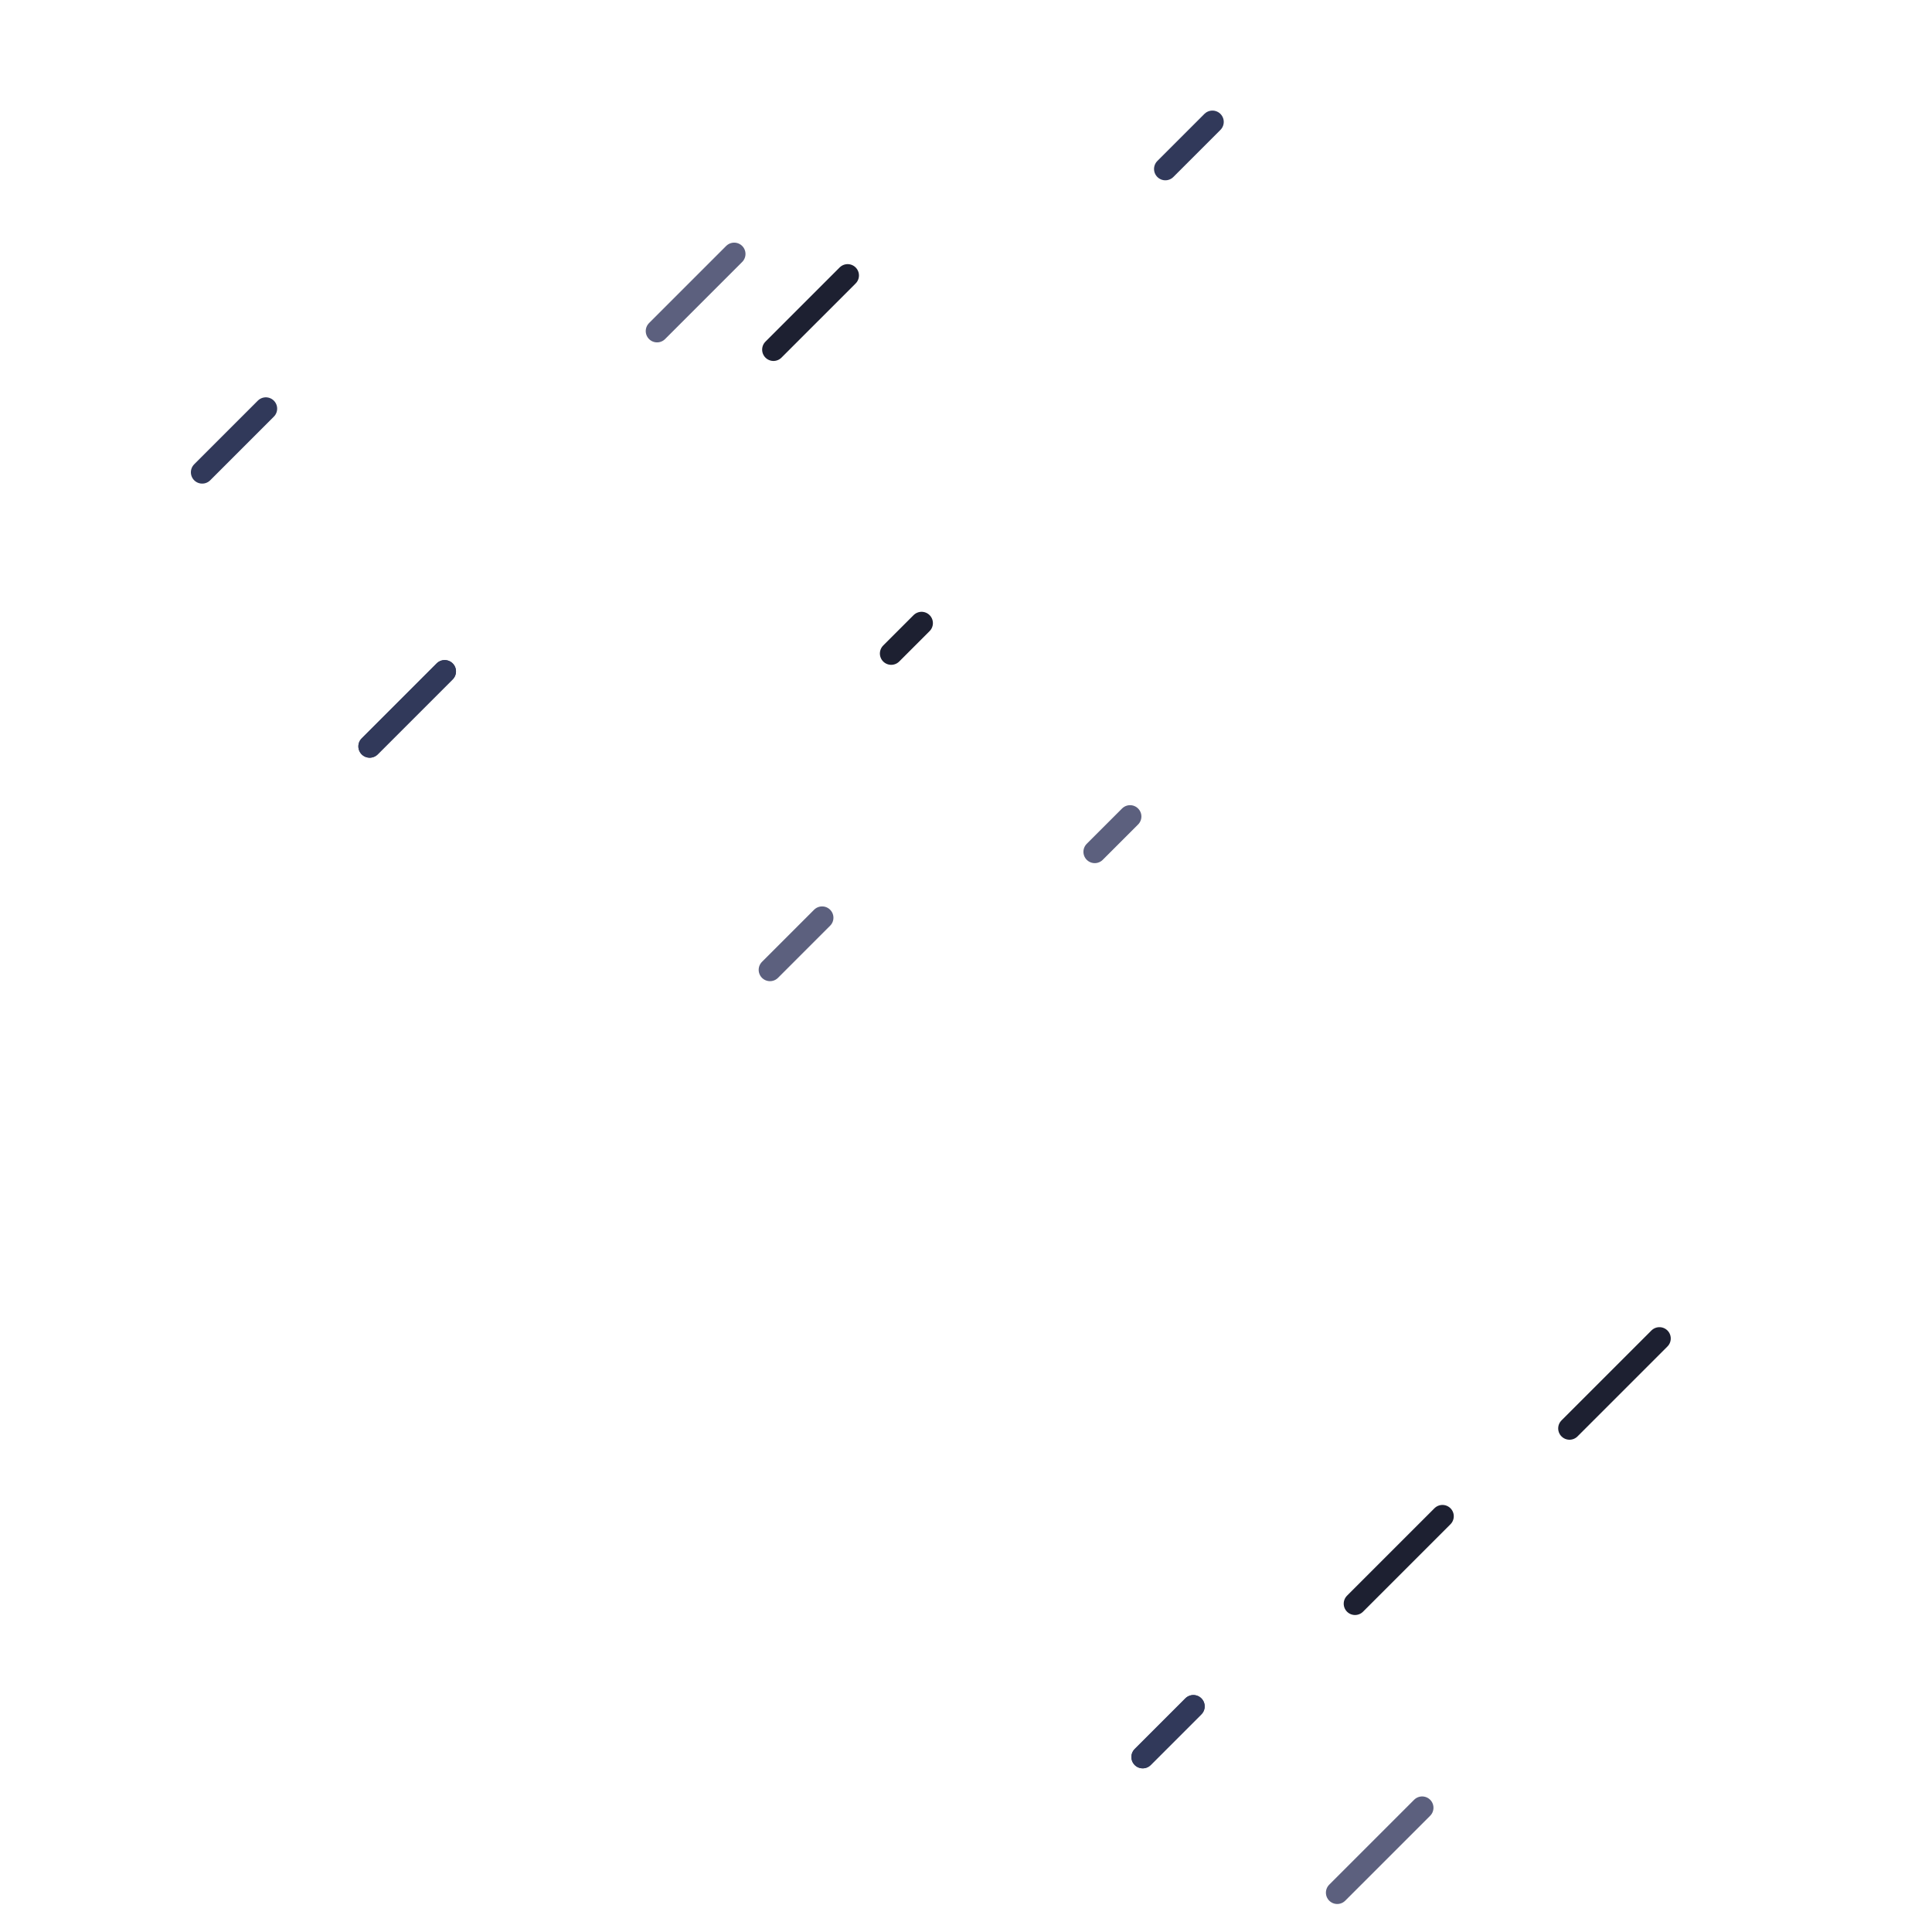
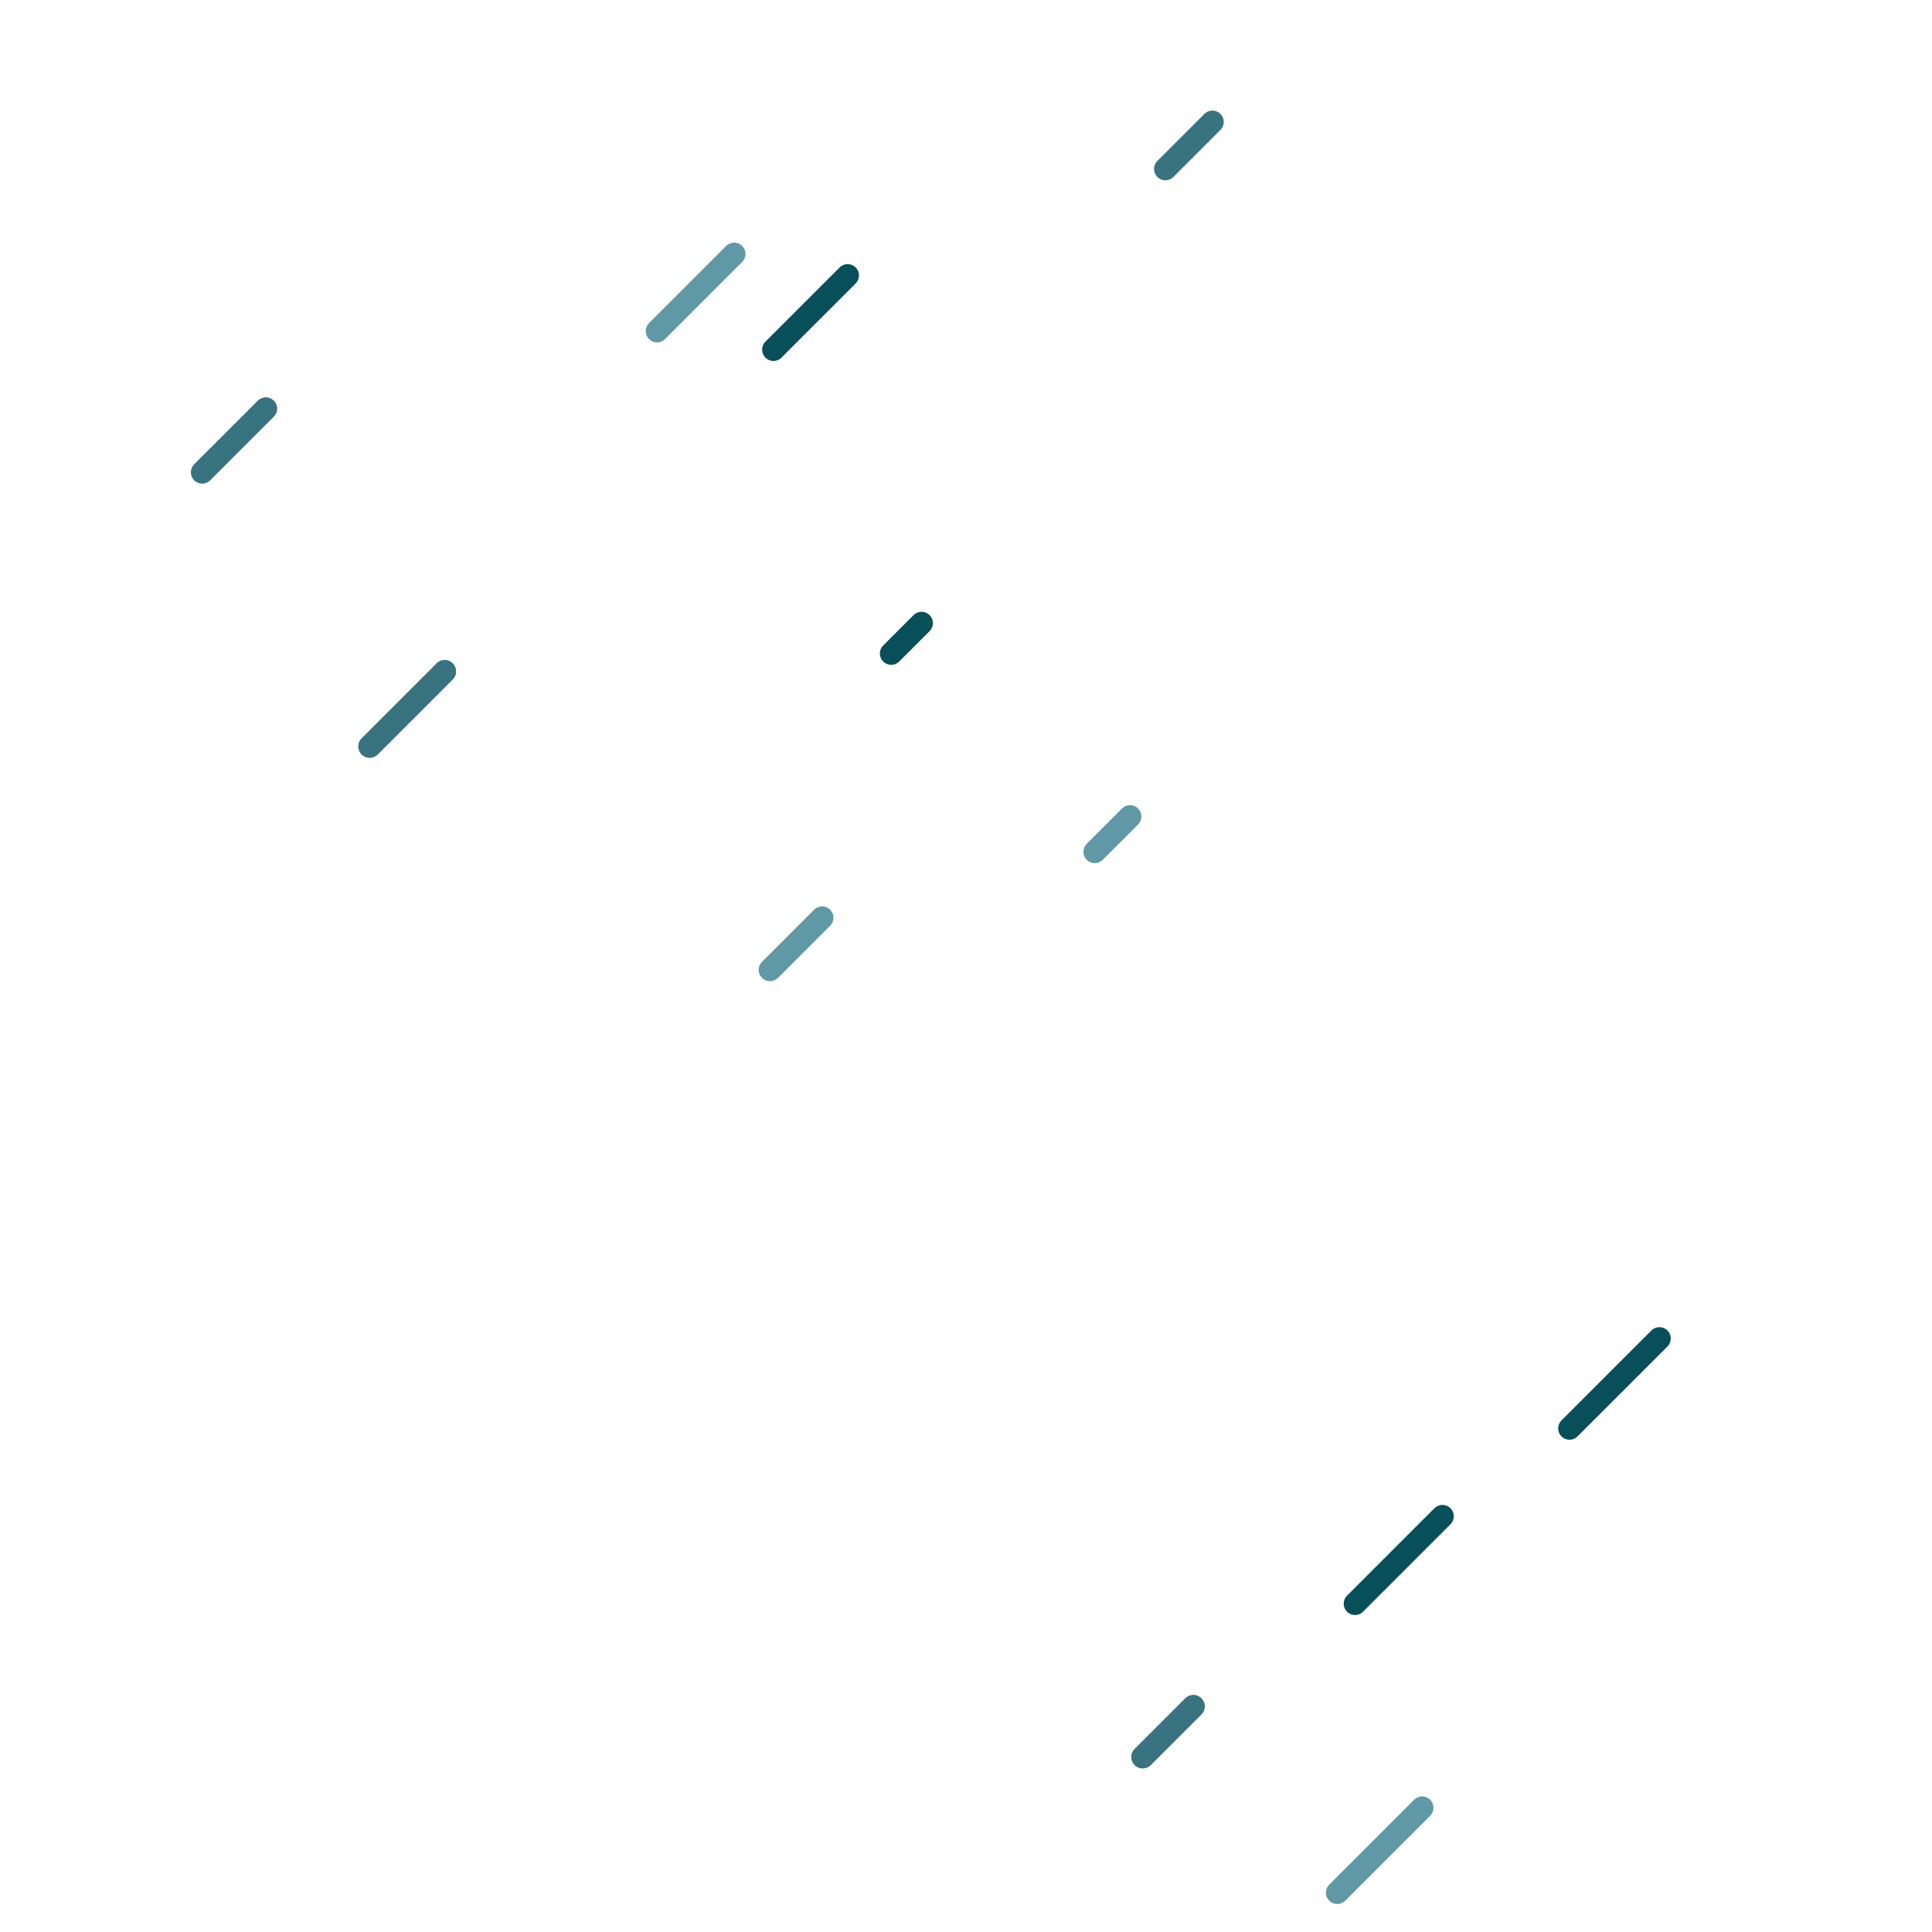
- <svg xmlns="http://www.w3.org/2000/svg" style="background: #1d1e21; display: block; position: relative; shape-rendering: auto;" width="auto" height="auto" preserveAspectRatio="xMidYMid" viewBox="0 0 768 768">
+ <svg xmlns="http://www.w3.org/2000/svg" style="background: #0e0f0f; display: block; position: relative; shape-rendering: auto;" width="auto" height="auto" preserveAspectRatio="xMidYMid" viewBox="0 0 768 768">
  <g transform="scale(3)">
    <g transform="translate(-61.8588 61.8588)">
-       <line x1="222.512" x2="216.274" y1="210.294" y2="216.532" stroke-width="3" stroke="#31395a" stroke-linecap="round" />
-       <line x1="222.512" x2="216.274" y1="-301.706" y2="-295.468" stroke-width="3" stroke="#31395a" stroke-linecap="round" />
-       <line x1="478.512" x2="472.274" y1="-301.706" y2="-295.468" stroke-width="3" stroke="#31395a" stroke-linecap="round" />
-       <line x1="734.512" x2="728.274" y1="-301.706" y2="-295.468" stroke-width="3" stroke="#31395a" stroke-linecap="round" />
-       <line x1="222.512" x2="216.274" y1="-45.706" y2="-39.468" stroke-width="3" stroke="#31395a" stroke-linecap="round" />
-       <line x1="478.512" x2="472.274" y1="-45.706" y2="-39.468" stroke-width="3" stroke="#31395a" stroke-linecap="round" />
-       <line x1="734.512" x2="728.274" y1="-45.706" y2="-39.468" stroke-width="3" stroke="#31395a" stroke-linecap="round" />
-       <line x1="222.512" x2="216.274" y1="210.294" y2="216.532" stroke-width="3" stroke="#31395a" stroke-linecap="round" />
-       <line x1="478.512" x2="472.274" y1="210.294" y2="216.532" stroke-width="3" stroke="#31395a" stroke-linecap="round" />
-       <line x1="734.512" x2="728.274" y1="210.294" y2="216.532" stroke-width="3" stroke="#31395a" stroke-linecap="round" />
-       <line x1="97.084" x2="88.651" y1="248.289" y2="256.722" stroke-width="3" stroke="#31395a" stroke-linecap="round" />
-       <line x1="97.084" x2="88.651" y1="-263.711" y2="-255.278" stroke-width="3" stroke="#31395a" stroke-linecap="round" />
-       <line x1="353.084" x2="344.651" y1="-263.711" y2="-255.278" stroke-width="3" stroke="#31395a" stroke-linecap="round" />
-       <line x1="609.084" x2="600.651" y1="-263.711" y2="-255.278" stroke-width="3" stroke="#31395a" stroke-linecap="round" />
-       <line x1="97.084" x2="88.651" y1="-7.711" y2="0.722" stroke-width="3" stroke="#31395a" stroke-linecap="round" />
-       <line x1="353.084" x2="344.651" y1="-7.711" y2="0.722" stroke-width="3" stroke="#31395a" stroke-linecap="round" />
-       <line x1="609.084" x2="600.651" y1="-7.711" y2="0.722" stroke-width="3" stroke="#31395a" stroke-linecap="round" />
-       <line x1="97.084" x2="88.651" y1="248.289" y2="256.722" stroke-width="3" stroke="#31395a" stroke-linecap="round" />
-       <line x1="353.084" x2="344.651" y1="248.289" y2="256.722" stroke-width="3" stroke="#31395a" stroke-linecap="round" />
-       <line x1="609.084" x2="600.651" y1="248.289" y2="256.722" stroke-width="3" stroke="#31395a" stroke-linecap="round" />
-       <line x1="120.781" x2="110.844" y1="27.104" y2="37.041" stroke-width="3" stroke="#31395a" stroke-linecap="round" />
-       <line x1="120.781" x2="110.844" y1="-484.896" y2="-474.959" stroke-width="3" stroke="#31395a" stroke-linecap="round" />
-       <line x1="376.781" x2="366.844" y1="-484.896" y2="-474.959" stroke-width="3" stroke="#31395a" stroke-linecap="round" />
-       <line x1="632.781" x2="622.844" y1="-484.896" y2="-474.959" stroke-width="3" stroke="#31395a" stroke-linecap="round" />
-       <line x1="120.781" x2="110.844" y1="-228.896" y2="-218.959" stroke-width="3" stroke="#31395a" stroke-linecap="round" />
-       <line x1="376.781" x2="366.844" y1="-228.896" y2="-218.959" stroke-width="3" stroke="#31395a" stroke-linecap="round" />
-       <line x1="632.781" x2="622.844" y1="-228.896" y2="-218.959" stroke-width="3" stroke="#31395a" stroke-linecap="round" />
-       <line x1="120.781" x2="110.844" y1="27.104" y2="37.041" stroke-width="3" stroke="#31395a" stroke-linecap="round" />
-       <line x1="376.781" x2="366.844" y1="27.104" y2="37.041" stroke-width="3" stroke="#31395a" stroke-linecap="round" />
-       <line x1="632.781" x2="622.844" y1="27.104" y2="37.041" stroke-width="3" stroke="#31395a" stroke-linecap="round" />
-       <line x1="219.986" x2="213.273" y1="164.242" y2="170.956" stroke-width="3" stroke="#31395a" stroke-linecap="round" />
-       <line x1="219.986" x2="213.273" y1="-347.758" y2="-341.044" stroke-width="3" stroke="#31395a" stroke-linecap="round" />
-       <line x1="475.986" x2="469.273" y1="-347.758" y2="-341.044" stroke-width="3" stroke="#31395a" stroke-linecap="round" />
-       <line x1="731.986" x2="725.273" y1="-347.758" y2="-341.044" stroke-width="3" stroke="#31395a" stroke-linecap="round" />
-       <line x1="219.986" x2="213.273" y1="-91.758" y2="-85.044" stroke-width="3" stroke="#31395a" stroke-linecap="round" />
-       <line x1="475.986" x2="469.273" y1="-91.758" y2="-85.044" stroke-width="3" stroke="#31395a" stroke-linecap="round" />
-       <line x1="731.986" x2="725.273" y1="-91.758" y2="-85.044" stroke-width="3" stroke="#31395a" stroke-linecap="round" />
-       <line x1="219.986" x2="213.273" y1="164.242" y2="170.956" stroke-width="3" stroke="#31395a" stroke-linecap="round" />
-       <line x1="475.986" x2="469.273" y1="164.242" y2="170.956" stroke-width="3" stroke="#31395a" stroke-linecap="round" />
-       <line x1="731.986" x2="725.273" y1="164.242" y2="170.956" stroke-width="3" stroke="#31395a" stroke-linecap="round" />
+       <line x1="222.512" x2="216.274" y1="210.294" y2="216.532" stroke-width="3" stroke="#38737f" stroke-linecap="round" />
+       <line x1="222.512" x2="216.274" y1="-301.706" y2="-295.468" stroke-width="3" stroke="#38737f" stroke-linecap="round" />
+       <line x1="478.512" x2="472.274" y1="-301.706" y2="-295.468" stroke-width="3" stroke="#38737f" stroke-linecap="round" />
+       <line x1="734.512" x2="728.274" y1="-301.706" y2="-295.468" stroke-width="3" stroke="#38737f" stroke-linecap="round" />
+       <line x1="222.512" x2="216.274" y1="-45.706" y2="-39.468" stroke-width="3" stroke="#38737f" stroke-linecap="round" />
+       <line x1="478.512" x2="472.274" y1="-45.706" y2="-39.468" stroke-width="3" stroke="#38737f" stroke-linecap="round" />
+       <line x1="734.512" x2="728.274" y1="-45.706" y2="-39.468" stroke-width="3" stroke="#38737f" stroke-linecap="round" />
+       <line x1="222.512" x2="216.274" y1="210.294" y2="216.532" stroke-width="3" stroke="#38737f" stroke-linecap="round" />
+       <line x1="478.512" x2="472.274" y1="210.294" y2="216.532" stroke-width="3" stroke="#38737f" stroke-linecap="round" />
+       <line x1="734.512" x2="728.274" y1="210.294" y2="216.532" stroke-width="3" stroke="#38737f" stroke-linecap="round" />
+       <line x1="97.084" x2="88.651" y1="248.289" y2="256.722" stroke-width="3" stroke="#38737f" stroke-linecap="round" />
+       <line x1="97.084" x2="88.651" y1="-263.711" y2="-255.278" stroke-width="3" stroke="#38737f" stroke-linecap="round" />
+       <line x1="353.084" x2="344.651" y1="-263.711" y2="-255.278" stroke-width="3" stroke="#38737f" stroke-linecap="round" />
+       <line x1="609.084" x2="600.651" y1="-263.711" y2="-255.278" stroke-width="3" stroke="#38737f" stroke-linecap="round" />
+       <line x1="97.084" x2="88.651" y1="-7.711" y2="0.722" stroke-width="3" stroke="#38737f" stroke-linecap="round" />
+       <line x1="353.084" x2="344.651" y1="-7.711" y2="0.722" stroke-width="3" stroke="#38737f" stroke-linecap="round" />
+       <line x1="609.084" x2="600.651" y1="-7.711" y2="0.722" stroke-width="3" stroke="#38737f" stroke-linecap="round" />
+       <line x1="97.084" x2="88.651" y1="248.289" y2="256.722" stroke-width="3" stroke="#38737f" stroke-linecap="round" />
+       <line x1="353.084" x2="344.651" y1="248.289" y2="256.722" stroke-width="3" stroke="#38737f" stroke-linecap="round" />
+       <line x1="609.084" x2="600.651" y1="248.289" y2="256.722" stroke-width="3" stroke="#38737f" stroke-linecap="round" />
+       <line x1="120.781" x2="110.844" y1="27.104" y2="37.041" stroke-width="3" stroke="#38737f" stroke-linecap="round" />
+       <line x1="120.781" x2="110.844" y1="-484.896" y2="-474.959" stroke-width="3" stroke="#38737f" stroke-linecap="round" />
+       <line x1="376.781" x2="366.844" y1="-484.896" y2="-474.959" stroke-width="3" stroke="#38737f" stroke-linecap="round" />
+       <line x1="632.781" x2="622.844" y1="-484.896" y2="-474.959" stroke-width="3" stroke="#38737f" stroke-linecap="round" />
+       <line x1="120.781" x2="110.844" y1="-228.896" y2="-218.959" stroke-width="3" stroke="#38737f" stroke-linecap="round" />
+       <line x1="376.781" x2="366.844" y1="-228.896" y2="-218.959" stroke-width="3" stroke="#38737f" stroke-linecap="round" />
+       <line x1="632.781" x2="622.844" y1="-228.896" y2="-218.959" stroke-width="3" stroke="#38737f" stroke-linecap="round" />
+       <line x1="120.781" x2="110.844" y1="27.104" y2="37.041" stroke-width="3" stroke="#38737f" stroke-linecap="round" />
+       <line x1="376.781" x2="366.844" y1="27.104" y2="37.041" stroke-width="3" stroke="#38737f" stroke-linecap="round" />
+       <line x1="632.781" x2="622.844" y1="27.104" y2="37.041" stroke-width="3" stroke="#38737f" stroke-linecap="round" />
+       <line x1="219.986" x2="213.273" y1="164.242" y2="170.956" stroke-width="3" stroke="#38737f" stroke-linecap="round" />
+       <line x1="219.986" x2="213.273" y1="-347.758" y2="-341.044" stroke-width="3" stroke="#38737f" stroke-linecap="round" />
+       <line x1="475.986" x2="469.273" y1="-347.758" y2="-341.044" stroke-width="3" stroke="#38737f" stroke-linecap="round" />
+       <line x1="731.986" x2="725.273" y1="-347.758" y2="-341.044" stroke-width="3" stroke="#38737f" stroke-linecap="round" />
+       <line x1="219.986" x2="213.273" y1="-91.758" y2="-85.044" stroke-width="3" stroke="#38737f" stroke-linecap="round" />
+       <line x1="475.986" x2="469.273" y1="-91.758" y2="-85.044" stroke-width="3" stroke="#38737f" stroke-linecap="round" />
+       <line x1="731.986" x2="725.273" y1="-91.758" y2="-85.044" stroke-width="3" stroke="#38737f" stroke-linecap="round" />
+       <line x1="219.986" x2="213.273" y1="164.242" y2="170.956" stroke-width="3" stroke="#38737f" stroke-linecap="round" />
+       <line x1="475.986" x2="469.273" y1="164.242" y2="170.956" stroke-width="3" stroke="#38737f" stroke-linecap="round" />
+       <line x1="731.986" x2="725.273" y1="164.242" y2="170.956" stroke-width="3" stroke="#38737f" stroke-linecap="round" />
      <animateTransform attributeName="transform" type="translate" values="0 0;-256 256" keyTimes="0;1" repeatCount="indefinite" dur="20s" />
    </g>
    <g transform="translate(-123.718 123.718)">
-       <line x1="236.035" x2="226.206" y1="168.781" y2="178.61" stroke-width="3" stroke="#1d2031" stroke-linecap="round" />
-       <line x1="236.035" x2="226.206" y1="-343.219" y2="-333.39" stroke-width="3" stroke="#1d2031" stroke-linecap="round" />
-       <line x1="492.035" x2="482.206" y1="-343.219" y2="-333.39" stroke-width="3" stroke="#1d2031" stroke-linecap="round" />
-       <line x1="748.035" x2="738.206" y1="-343.219" y2="-333.39" stroke-width="3" stroke="#1d2031" stroke-linecap="round" />
-       <line x1="236.035" x2="226.206" y1="-87.219" y2="-77.39" stroke-width="3" stroke="#1d2031" stroke-linecap="round" />
-       <line x1="492.035" x2="482.206" y1="-87.219" y2="-77.39" stroke-width="3" stroke="#1d2031" stroke-linecap="round" />
-       <line x1="748.035" x2="738.206" y1="-87.219" y2="-77.39" stroke-width="3" stroke="#1d2031" stroke-linecap="round" />
-       <line x1="236.035" x2="226.206" y1="168.781" y2="178.61" stroke-width="3" stroke="#1d2031" stroke-linecap="round" />
-       <line x1="492.035" x2="482.206" y1="168.781" y2="178.61" stroke-width="3" stroke="#1d2031" stroke-linecap="round" />
-       <line x1="748.035" x2="738.206" y1="168.781" y2="178.61" stroke-width="3" stroke="#1d2031" stroke-linecap="round" />
-       <line x1="58.851" x2="47.266" y1="77.194" y2="88.779" stroke-width="3" stroke="#1d2031" stroke-linecap="round" />
-       <line x1="58.851" x2="47.266" y1="-434.806" y2="-423.221" stroke-width="3" stroke="#1d2031" stroke-linecap="round" />
-       <line x1="314.851" x2="303.266" y1="-434.806" y2="-423.221" stroke-width="3" stroke="#1d2031" stroke-linecap="round" />
-       <line x1="570.851" x2="559.266" y1="-434.806" y2="-423.221" stroke-width="3" stroke="#1d2031" stroke-linecap="round" />
-       <line x1="58.851" x2="47.266" y1="-178.806" y2="-167.221" stroke-width="3" stroke="#1d2031" stroke-linecap="round" />
-       <line x1="314.851" x2="303.266" y1="-178.806" y2="-167.221" stroke-width="3" stroke="#1d2031" stroke-linecap="round" />
-       <line x1="570.851" x2="559.266" y1="-178.806" y2="-167.221" stroke-width="3" stroke="#1d2031" stroke-linecap="round" />
-       <line x1="58.851" x2="47.266" y1="77.194" y2="88.779" stroke-width="3" stroke="#1d2031" stroke-linecap="round" />
-       <line x1="314.851" x2="303.266" y1="77.194" y2="88.779" stroke-width="3" stroke="#1d2031" stroke-linecap="round" />
-       <line x1="570.851" x2="559.266" y1="77.194" y2="88.779" stroke-width="3" stroke="#1d2031" stroke-linecap="round" />
-       <line x1="245.833" x2="241.807" y1="214.849" y2="218.875" stroke-width="3" stroke="#1d2031" stroke-linecap="round" />
-       <line x1="245.833" x2="241.807" y1="-297.151" y2="-293.125" stroke-width="3" stroke="#1d2031" stroke-linecap="round" />
-       <line x1="501.833" x2="497.807" y1="-297.151" y2="-293.125" stroke-width="3" stroke="#1d2031" stroke-linecap="round" />
-       <line x1="757.833" x2="753.807" y1="-297.151" y2="-293.125" stroke-width="3" stroke="#1d2031" stroke-linecap="round" />
-       <line x1="245.833" x2="241.807" y1="-41.151" y2="-37.125" stroke-width="3" stroke="#1d2031" stroke-linecap="round" />
-       <line x1="501.833" x2="497.807" y1="-41.151" y2="-37.125" stroke-width="3" stroke="#1d2031" stroke-linecap="round" />
-       <line x1="757.833" x2="753.807" y1="-41.151" y2="-37.125" stroke-width="3" stroke="#1d2031" stroke-linecap="round" />
-       <line x1="245.833" x2="241.807" y1="214.849" y2="218.875" stroke-width="3" stroke="#1d2031" stroke-linecap="round" />
-       <line x1="501.833" x2="497.807" y1="214.849" y2="218.875" stroke-width="3" stroke="#1d2031" stroke-linecap="round" />
-       <line x1="757.833" x2="753.807" y1="214.849" y2="218.875" stroke-width="3" stroke="#1d2031" stroke-linecap="round" />
-       <line x1="87.602" x2="75.686" y1="53.638" y2="65.553" stroke-width="3" stroke="#1d2031" stroke-linecap="round" />
-       <line x1="87.602" x2="75.686" y1="-458.362" y2="-446.447" stroke-width="3" stroke="#1d2031" stroke-linecap="round" />
-       <line x1="343.602" x2="331.686" y1="-458.362" y2="-446.447" stroke-width="3" stroke="#1d2031" stroke-linecap="round" />
-       <line x1="599.602" x2="587.686" y1="-458.362" y2="-446.447" stroke-width="3" stroke="#1d2031" stroke-linecap="round" />
-       <line x1="87.602" x2="75.686" y1="-202.362" y2="-190.447" stroke-width="3" stroke="#1d2031" stroke-linecap="round" />
-       <line x1="343.602" x2="331.686" y1="-202.362" y2="-190.447" stroke-width="3" stroke="#1d2031" stroke-linecap="round" />
-       <line x1="599.602" x2="587.686" y1="-202.362" y2="-190.447" stroke-width="3" stroke="#1d2031" stroke-linecap="round" />
-       <line x1="87.602" x2="75.686" y1="53.638" y2="65.553" stroke-width="3" stroke="#1d2031" stroke-linecap="round" />
-       <line x1="343.602" x2="331.686" y1="53.638" y2="65.553" stroke-width="3" stroke="#1d2031" stroke-linecap="round" />
-       <line x1="599.602" x2="587.686" y1="53.638" y2="65.553" stroke-width="3" stroke="#1d2031" stroke-linecap="round" />
+       <line x1="236.035" x2="226.206" y1="168.781" y2="178.61" stroke-width="3" stroke="#084f5a" stroke-linecap="round" />
+       <line x1="236.035" x2="226.206" y1="-343.219" y2="-333.39" stroke-width="3" stroke="#084f5a" stroke-linecap="round" />
+       <line x1="492.035" x2="482.206" y1="-343.219" y2="-333.39" stroke-width="3" stroke="#084f5a" stroke-linecap="round" />
+       <line x1="748.035" x2="738.206" y1="-343.219" y2="-333.39" stroke-width="3" stroke="#084f5a" stroke-linecap="round" />
+       <line x1="236.035" x2="226.206" y1="-87.219" y2="-77.39" stroke-width="3" stroke="#084f5a" stroke-linecap="round" />
+       <line x1="492.035" x2="482.206" y1="-87.219" y2="-77.39" stroke-width="3" stroke="#084f5a" stroke-linecap="round" />
+       <line x1="748.035" x2="738.206" y1="-87.219" y2="-77.39" stroke-width="3" stroke="#084f5a" stroke-linecap="round" />
+       <line x1="236.035" x2="226.206" y1="168.781" y2="178.61" stroke-width="3" stroke="#084f5a" stroke-linecap="round" />
+       <line x1="492.035" x2="482.206" y1="168.781" y2="178.61" stroke-width="3" stroke="#084f5a" stroke-linecap="round" />
+       <line x1="748.035" x2="738.206" y1="168.781" y2="178.61" stroke-width="3" stroke="#084f5a" stroke-linecap="round" />
+       <line x1="58.851" x2="47.266" y1="77.194" y2="88.779" stroke-width="3" stroke="#084f5a" stroke-linecap="round" />
+       <line x1="58.851" x2="47.266" y1="-434.806" y2="-423.221" stroke-width="3" stroke="#084f5a" stroke-linecap="round" />
+       <line x1="314.851" x2="303.266" y1="-434.806" y2="-423.221" stroke-width="3" stroke="#084f5a" stroke-linecap="round" />
+       <line x1="570.851" x2="559.266" y1="-434.806" y2="-423.221" stroke-width="3" stroke="#084f5a" stroke-linecap="round" />
+       <line x1="58.851" x2="47.266" y1="-178.806" y2="-167.221" stroke-width="3" stroke="#084f5a" stroke-linecap="round" />
+       <line x1="314.851" x2="303.266" y1="-178.806" y2="-167.221" stroke-width="3" stroke="#084f5a" stroke-linecap="round" />
+       <line x1="570.851" x2="559.266" y1="-178.806" y2="-167.221" stroke-width="3" stroke="#084f5a" stroke-linecap="round" />
+       <line x1="58.851" x2="47.266" y1="77.194" y2="88.779" stroke-width="3" stroke="#084f5a" stroke-linecap="round" />
+       <line x1="314.851" x2="303.266" y1="77.194" y2="88.779" stroke-width="3" stroke="#084f5a" stroke-linecap="round" />
+       <line x1="570.851" x2="559.266" y1="77.194" y2="88.779" stroke-width="3" stroke="#084f5a" stroke-linecap="round" />
+       <line x1="245.833" x2="241.807" y1="214.849" y2="218.875" stroke-width="3" stroke="#084f5a" stroke-linecap="round" />
+       <line x1="245.833" x2="241.807" y1="-297.151" y2="-293.125" stroke-width="3" stroke="#084f5a" stroke-linecap="round" />
+       <line x1="501.833" x2="497.807" y1="-297.151" y2="-293.125" stroke-width="3" stroke="#084f5a" stroke-linecap="round" />
+       <line x1="757.833" x2="753.807" y1="-297.151" y2="-293.125" stroke-width="3" stroke="#084f5a" stroke-linecap="round" />
+       <line x1="245.833" x2="241.807" y1="-41.151" y2="-37.125" stroke-width="3" stroke="#084f5a" stroke-linecap="round" />
+       <line x1="501.833" x2="497.807" y1="-41.151" y2="-37.125" stroke-width="3" stroke="#084f5a" stroke-linecap="round" />
+       <line x1="757.833" x2="753.807" y1="-41.151" y2="-37.125" stroke-width="3" stroke="#084f5a" stroke-linecap="round" />
+       <line x1="245.833" x2="241.807" y1="214.849" y2="218.875" stroke-width="3" stroke="#084f5a" stroke-linecap="round" />
+       <line x1="501.833" x2="497.807" y1="214.849" y2="218.875" stroke-width="3" stroke="#084f5a" stroke-linecap="round" />
+       <line x1="757.833" x2="753.807" y1="214.849" y2="218.875" stroke-width="3" stroke="#084f5a" stroke-linecap="round" />
+       <line x1="87.602" x2="75.686" y1="53.638" y2="65.553" stroke-width="3" stroke="#084f5a" stroke-linecap="round" />
+       <line x1="87.602" x2="75.686" y1="-458.362" y2="-446.447" stroke-width="3" stroke="#084f5a" stroke-linecap="round" />
+       <line x1="343.602" x2="331.686" y1="-458.362" y2="-446.447" stroke-width="3" stroke="#084f5a" stroke-linecap="round" />
+       <line x1="599.602" x2="587.686" y1="-458.362" y2="-446.447" stroke-width="3" stroke="#084f5a" stroke-linecap="round" />
+       <line x1="87.602" x2="75.686" y1="-202.362" y2="-190.447" stroke-width="3" stroke="#084f5a" stroke-linecap="round" />
+       <line x1="343.602" x2="331.686" y1="-202.362" y2="-190.447" stroke-width="3" stroke="#084f5a" stroke-linecap="round" />
+       <line x1="599.602" x2="587.686" y1="-202.362" y2="-190.447" stroke-width="3" stroke="#084f5a" stroke-linecap="round" />
+       <line x1="87.602" x2="75.686" y1="53.638" y2="65.553" stroke-width="3" stroke="#084f5a" stroke-linecap="round" />
+       <line x1="343.602" x2="331.686" y1="53.638" y2="65.553" stroke-width="3" stroke="#084f5a" stroke-linecap="round" />
+       <line x1="599.602" x2="587.686" y1="53.638" y2="65.553" stroke-width="3" stroke="#084f5a" stroke-linecap="round" />
      <animateTransform attributeName="transform" type="translate" values="0 0;-256 256" keyTimes="0;1" repeatCount="indefinite" dur="10s" />
    </g>
    <g transform="translate(-185.576 185.576)">
-       <line x1="79.317" x2="74.635" y1="178.613" y2="183.294" stroke-width="3" stroke="#5c607e" stroke-linecap="round" />
-       <line x1="79.317" x2="74.635" y1="-333.387" y2="-328.706" stroke-width="3" stroke="#5c607e" stroke-linecap="round" />
-       <line x1="335.317" x2="330.635" y1="-333.387" y2="-328.706" stroke-width="3" stroke="#5c607e" stroke-linecap="round" />
-       <line x1="591.317" x2="586.635" y1="-333.387" y2="-328.706" stroke-width="3" stroke="#5c607e" stroke-linecap="round" />
-       <line x1="79.317" x2="74.635" y1="-77.387" y2="-72.706" stroke-width="3" stroke="#5c607e" stroke-linecap="round" />
-       <line x1="335.317" x2="330.635" y1="-77.387" y2="-72.706" stroke-width="3" stroke="#5c607e" stroke-linecap="round" />
-       <line x1="591.317" x2="586.635" y1="-77.387" y2="-72.706" stroke-width="3" stroke="#5c607e" stroke-linecap="round" />
-       <line x1="79.317" x2="74.635" y1="178.613" y2="183.294" stroke-width="3" stroke="#5c607e" stroke-linecap="round" />
-       <line x1="335.317" x2="330.635" y1="178.613" y2="183.294" stroke-width="3" stroke="#5c607e" stroke-linecap="round" />
-       <line x1="591.317" x2="586.635" y1="178.613" y2="183.294" stroke-width="3" stroke="#5c607e" stroke-linecap="round" />
-       <line x1="118.018" x2="106.766" y1="53.962" y2="65.213" stroke-width="3" stroke="#5c607e" stroke-linecap="round" />
-       <line x1="118.018" x2="106.766" y1="-458.038" y2="-446.787" stroke-width="3" stroke="#5c607e" stroke-linecap="round" />
-       <line x1="374.018" x2="362.766" y1="-458.038" y2="-446.787" stroke-width="3" stroke="#5c607e" stroke-linecap="round" />
-       <line x1="630.018" x2="618.766" y1="-458.038" y2="-446.787" stroke-width="3" stroke="#5c607e" stroke-linecap="round" />
-       <line x1="118.018" x2="106.766" y1="-202.038" y2="-190.787" stroke-width="3" stroke="#5c607e" stroke-linecap="round" />
-       <line x1="374.018" x2="362.766" y1="-202.038" y2="-190.787" stroke-width="3" stroke="#5c607e" stroke-linecap="round" />
-       <line x1="630.018" x2="618.766" y1="-202.038" y2="-190.787" stroke-width="3" stroke="#5c607e" stroke-linecap="round" />
-       <line x1="118.018" x2="106.766" y1="53.962" y2="65.213" stroke-width="3" stroke="#5c607e" stroke-linecap="round" />
-       <line x1="374.018" x2="362.766" y1="53.962" y2="65.213" stroke-width="3" stroke="#5c607e" stroke-linecap="round" />
-       <line x1="630.018" x2="618.766" y1="53.962" y2="65.213" stroke-width="3" stroke="#5c607e" stroke-linecap="round" />
-       <line x1="26.858" x2="16.64" y1="104.074" y2="114.292" stroke-width="3" stroke="#5c607e" stroke-linecap="round" />
-       <line x1="26.858" x2="16.64" y1="-407.926" y2="-397.708" stroke-width="3" stroke="#5c607e" stroke-linecap="round" />
-       <line x1="282.858" x2="272.64" y1="-407.926" y2="-397.708" stroke-width="3" stroke="#5c607e" stroke-linecap="round" />
-       <line x1="538.858" x2="528.64" y1="-407.926" y2="-397.708" stroke-width="3" stroke="#5c607e" stroke-linecap="round" />
-       <line x1="26.858" x2="16.64" y1="-151.926" y2="-141.708" stroke-width="3" stroke="#5c607e" stroke-linecap="round" />
-       <line x1="282.858" x2="272.64" y1="-151.926" y2="-141.708" stroke-width="3" stroke="#5c607e" stroke-linecap="round" />
-       <line x1="538.858" x2="528.64" y1="-151.926" y2="-141.708" stroke-width="3" stroke="#5c607e" stroke-linecap="round" />
-       <line x1="26.858" x2="16.64" y1="104.074" y2="114.292" stroke-width="3" stroke="#5c607e" stroke-linecap="round" />
-       <line x1="282.858" x2="272.64" y1="104.074" y2="114.292" stroke-width="3" stroke="#5c607e" stroke-linecap="round" />
-       <line x1="538.858" x2="528.64" y1="104.074" y2="114.292" stroke-width="3" stroke="#5c607e" stroke-linecap="round" />
-       <line x1="38.51" x2="31.604" y1="192.028" y2="198.934" stroke-width="3" stroke="#5c607e" stroke-linecap="round" />
-       <line x1="38.51" x2="31.604" y1="-319.972" y2="-313.066" stroke-width="3" stroke="#5c607e" stroke-linecap="round" />
-       <line x1="294.51" x2="287.604" y1="-319.972" y2="-313.066" stroke-width="3" stroke="#5c607e" stroke-linecap="round" />
-       <line x1="550.51" x2="543.604" y1="-319.972" y2="-313.066" stroke-width="3" stroke="#5c607e" stroke-linecap="round" />
-       <line x1="38.51" x2="31.604" y1="-63.972" y2="-57.066" stroke-width="3" stroke="#5c607e" stroke-linecap="round" />
-       <line x1="294.51" x2="287.604" y1="-63.972" y2="-57.066" stroke-width="3" stroke="#5c607e" stroke-linecap="round" />
-       <line x1="550.51" x2="543.604" y1="-63.972" y2="-57.066" stroke-width="3" stroke="#5c607e" stroke-linecap="round" />
-       <line x1="38.51" x2="31.604" y1="192.028" y2="198.934" stroke-width="3" stroke="#5c607e" stroke-linecap="round" />
-       <line x1="294.51" x2="287.604" y1="192.028" y2="198.934" stroke-width="3" stroke="#5c607e" stroke-linecap="round" />
-       <line x1="550.51" x2="543.604" y1="192.028" y2="198.934" stroke-width="3" stroke="#5c607e" stroke-linecap="round" />
+       <line x1="79.317" x2="74.635" y1="178.613" y2="183.294" stroke-width="3" stroke="#6099a5" stroke-linecap="round" />
+       <line x1="79.317" x2="74.635" y1="-333.387" y2="-328.706" stroke-width="3" stroke="#6099a5" stroke-linecap="round" />
+       <line x1="335.317" x2="330.635" y1="-333.387" y2="-328.706" stroke-width="3" stroke="#6099a5" stroke-linecap="round" />
+       <line x1="591.317" x2="586.635" y1="-333.387" y2="-328.706" stroke-width="3" stroke="#6099a5" stroke-linecap="round" />
+       <line x1="79.317" x2="74.635" y1="-77.387" y2="-72.706" stroke-width="3" stroke="#6099a5" stroke-linecap="round" />
+       <line x1="335.317" x2="330.635" y1="-77.387" y2="-72.706" stroke-width="3" stroke="#6099a5" stroke-linecap="round" />
+       <line x1="591.317" x2="586.635" y1="-77.387" y2="-72.706" stroke-width="3" stroke="#6099a5" stroke-linecap="round" />
+       <line x1="79.317" x2="74.635" y1="178.613" y2="183.294" stroke-width="3" stroke="#6099a5" stroke-linecap="round" />
+       <line x1="335.317" x2="330.635" y1="178.613" y2="183.294" stroke-width="3" stroke="#6099a5" stroke-linecap="round" />
+       <line x1="591.317" x2="586.635" y1="178.613" y2="183.294" stroke-width="3" stroke="#6099a5" stroke-linecap="round" />
+       <line x1="118.018" x2="106.766" y1="53.962" y2="65.213" stroke-width="3" stroke="#6099a5" stroke-linecap="round" />
+       <line x1="118.018" x2="106.766" y1="-458.038" y2="-446.787" stroke-width="3" stroke="#6099a5" stroke-linecap="round" />
+       <line x1="374.018" x2="362.766" y1="-458.038" y2="-446.787" stroke-width="3" stroke="#6099a5" stroke-linecap="round" />
+       <line x1="630.018" x2="618.766" y1="-458.038" y2="-446.787" stroke-width="3" stroke="#6099a5" stroke-linecap="round" />
+       <line x1="118.018" x2="106.766" y1="-202.038" y2="-190.787" stroke-width="3" stroke="#6099a5" stroke-linecap="round" />
+       <line x1="374.018" x2="362.766" y1="-202.038" y2="-190.787" stroke-width="3" stroke="#6099a5" stroke-linecap="round" />
+       <line x1="630.018" x2="618.766" y1="-202.038" y2="-190.787" stroke-width="3" stroke="#6099a5" stroke-linecap="round" />
+       <line x1="118.018" x2="106.766" y1="53.962" y2="65.213" stroke-width="3" stroke="#6099a5" stroke-linecap="round" />
+       <line x1="374.018" x2="362.766" y1="53.962" y2="65.213" stroke-width="3" stroke="#6099a5" stroke-linecap="round" />
+       <line x1="630.018" x2="618.766" y1="53.962" y2="65.213" stroke-width="3" stroke="#6099a5" stroke-linecap="round" />
+       <line x1="26.858" x2="16.64" y1="104.074" y2="114.292" stroke-width="3" stroke="#6099a5" stroke-linecap="round" />
+       <line x1="26.858" x2="16.64" y1="-407.926" y2="-397.708" stroke-width="3" stroke="#6099a5" stroke-linecap="round" />
+       <line x1="282.858" x2="272.64" y1="-407.926" y2="-397.708" stroke-width="3" stroke="#6099a5" stroke-linecap="round" />
+       <line x1="538.858" x2="528.64" y1="-407.926" y2="-397.708" stroke-width="3" stroke="#6099a5" stroke-linecap="round" />
+       <line x1="26.858" x2="16.64" y1="-151.926" y2="-141.708" stroke-width="3" stroke="#6099a5" stroke-linecap="round" />
+       <line x1="282.858" x2="272.64" y1="-151.926" y2="-141.708" stroke-width="3" stroke="#6099a5" stroke-linecap="round" />
+       <line x1="538.858" x2="528.64" y1="-151.926" y2="-141.708" stroke-width="3" stroke="#6099a5" stroke-linecap="round" />
+       <line x1="26.858" x2="16.64" y1="104.074" y2="114.292" stroke-width="3" stroke="#6099a5" stroke-linecap="round" />
+       <line x1="282.858" x2="272.64" y1="104.074" y2="114.292" stroke-width="3" stroke="#6099a5" stroke-linecap="round" />
+       <line x1="538.858" x2="528.64" y1="104.074" y2="114.292" stroke-width="3" stroke="#6099a5" stroke-linecap="round" />
+       <line x1="38.51" x2="31.604" y1="192.028" y2="198.934" stroke-width="3" stroke="#6099a5" stroke-linecap="round" />
+       <line x1="38.51" x2="31.604" y1="-319.972" y2="-313.066" stroke-width="3" stroke="#6099a5" stroke-linecap="round" />
+       <line x1="294.51" x2="287.604" y1="-319.972" y2="-313.066" stroke-width="3" stroke="#6099a5" stroke-linecap="round" />
+       <line x1="550.51" x2="543.604" y1="-319.972" y2="-313.066" stroke-width="3" stroke="#6099a5" stroke-linecap="round" />
+       <line x1="38.51" x2="31.604" y1="-63.972" y2="-57.066" stroke-width="3" stroke="#6099a5" stroke-linecap="round" />
+       <line x1="294.51" x2="287.604" y1="-63.972" y2="-57.066" stroke-width="3" stroke="#6099a5" stroke-linecap="round" />
+       <line x1="550.51" x2="543.604" y1="-63.972" y2="-57.066" stroke-width="3" stroke="#6099a5" stroke-linecap="round" />
+       <line x1="38.51" x2="31.604" y1="192.028" y2="198.934" stroke-width="3" stroke="#6099a5" stroke-linecap="round" />
+       <line x1="294.51" x2="287.604" y1="192.028" y2="198.934" stroke-width="3" stroke="#6099a5" stroke-linecap="round" />
+       <line x1="550.51" x2="543.604" y1="192.028" y2="198.934" stroke-width="3" stroke="#6099a5" stroke-linecap="round" />
      <animateTransform attributeName="transform" type="translate" values="0 0;-256 256" keyTimes="0;1" repeatCount="indefinite" dur="6.667s" />
    </g>
  </g>
</svg>
